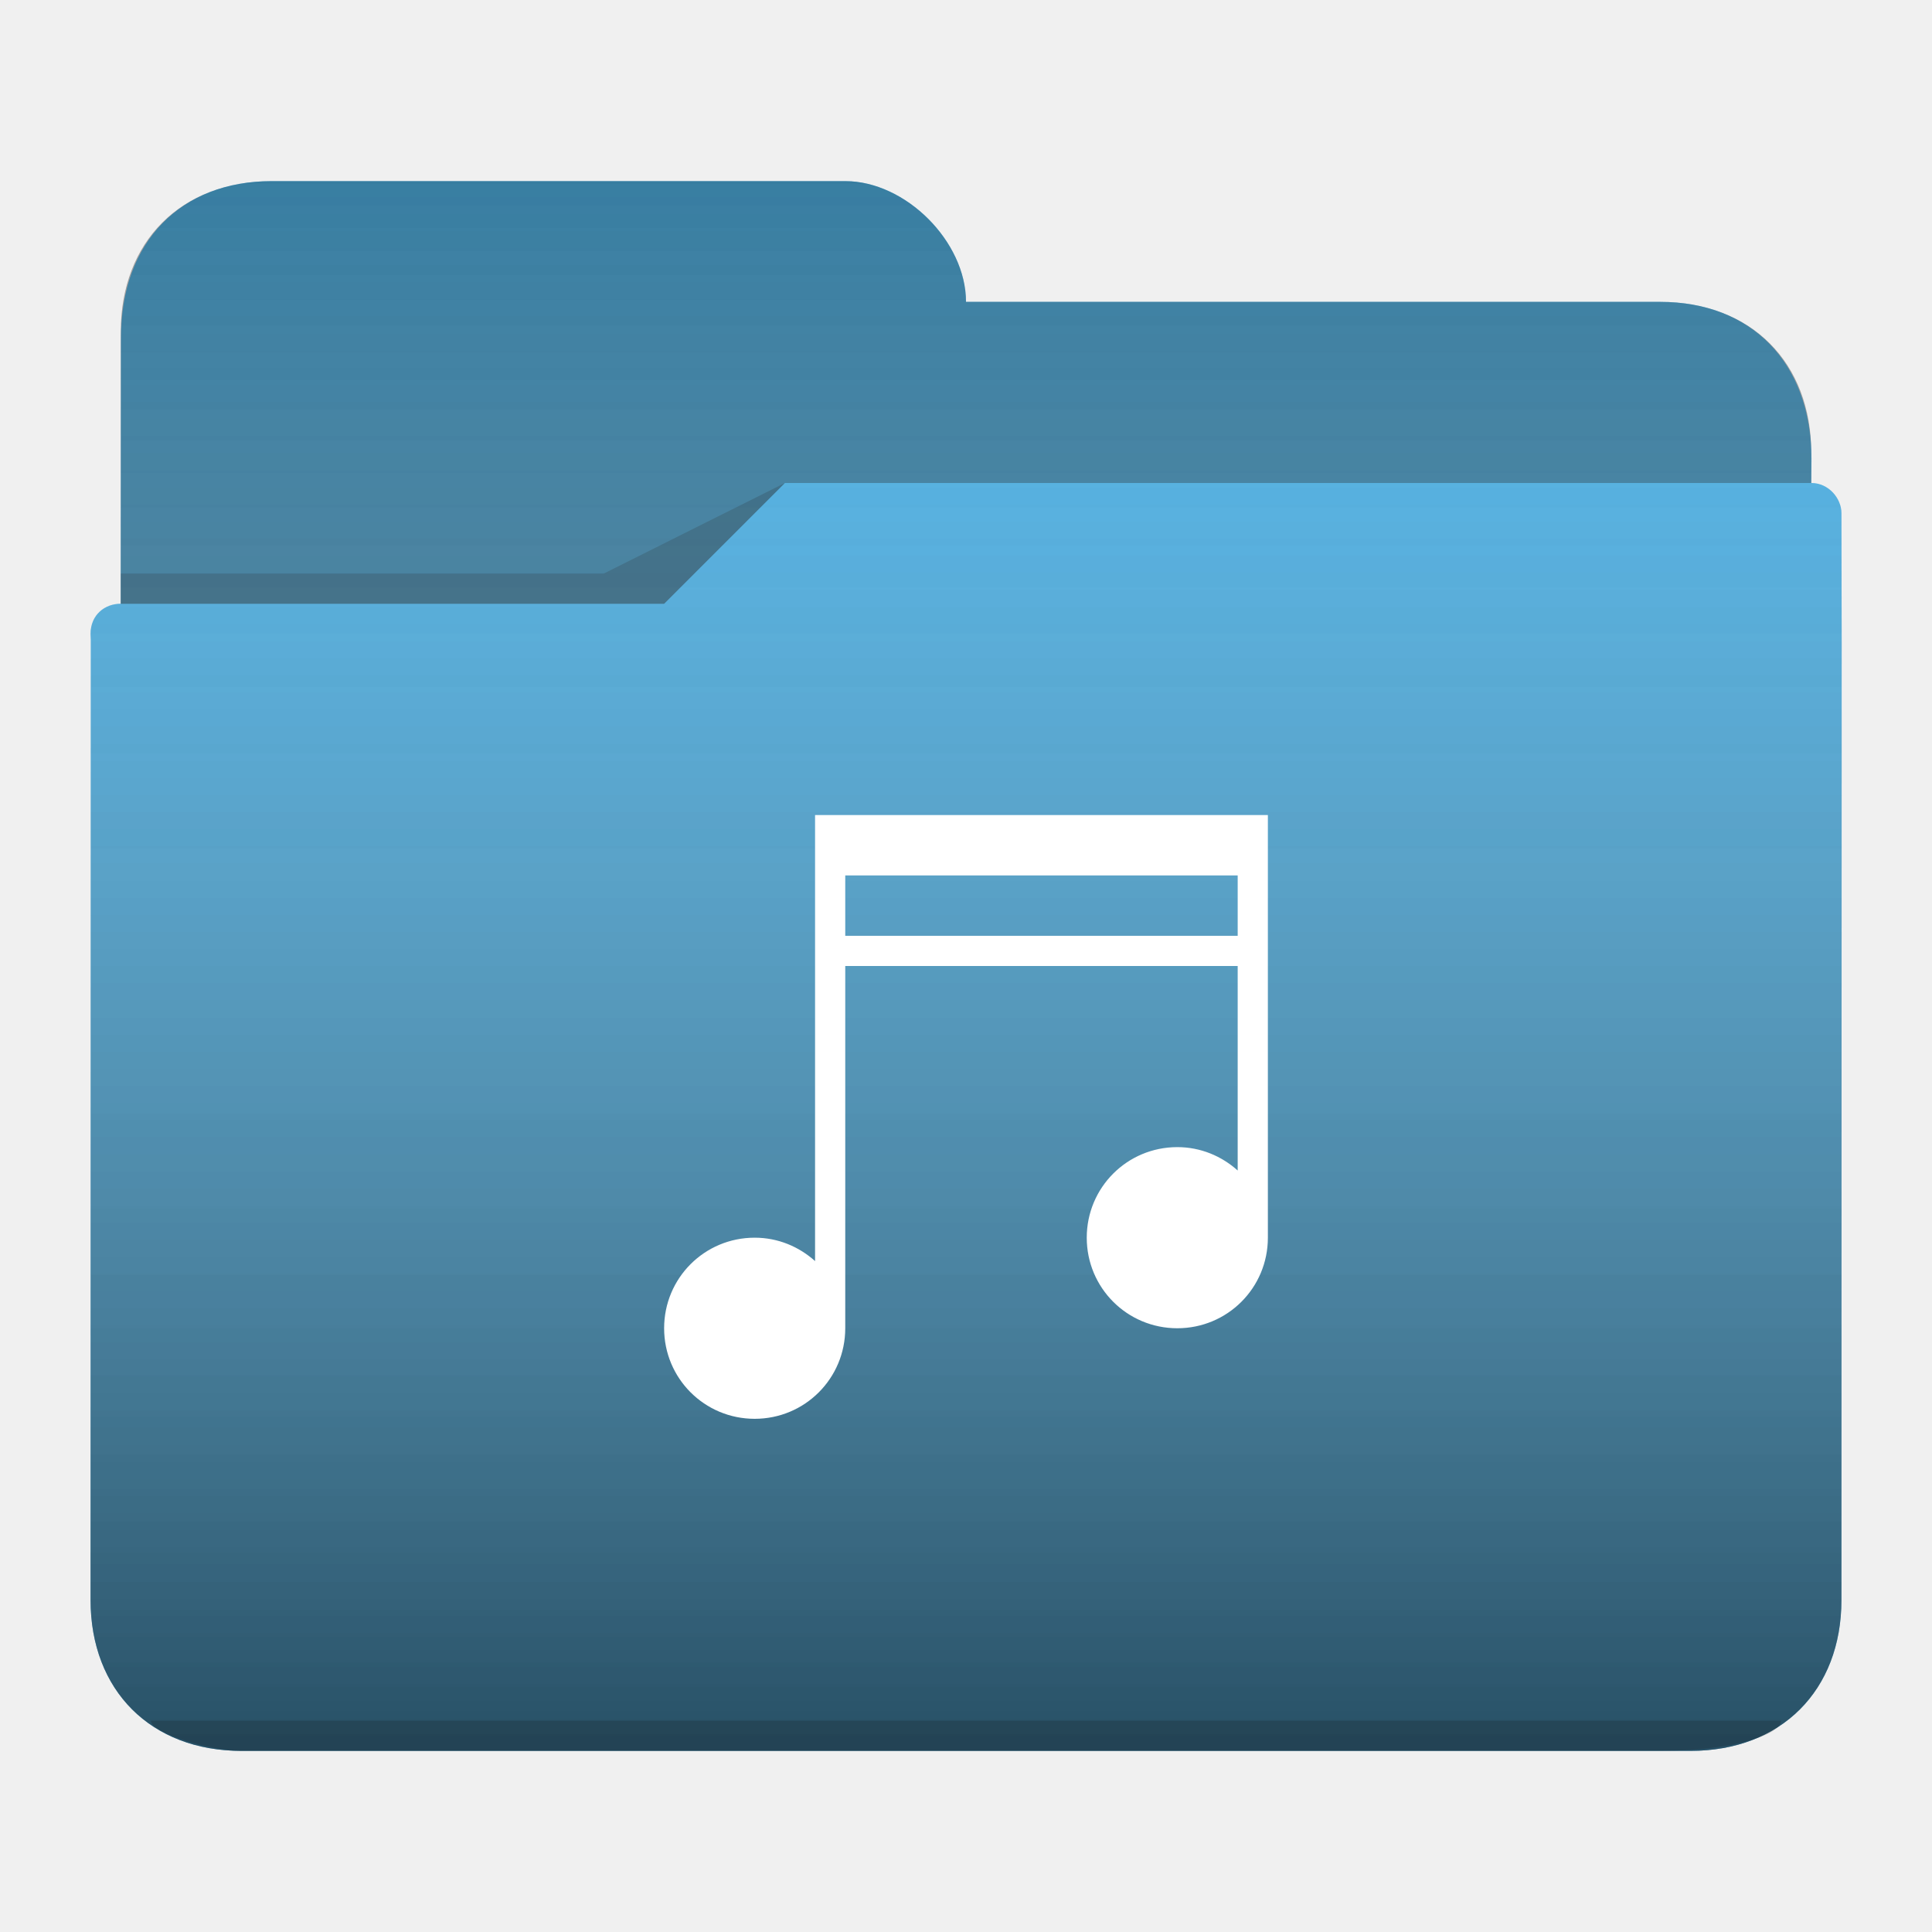
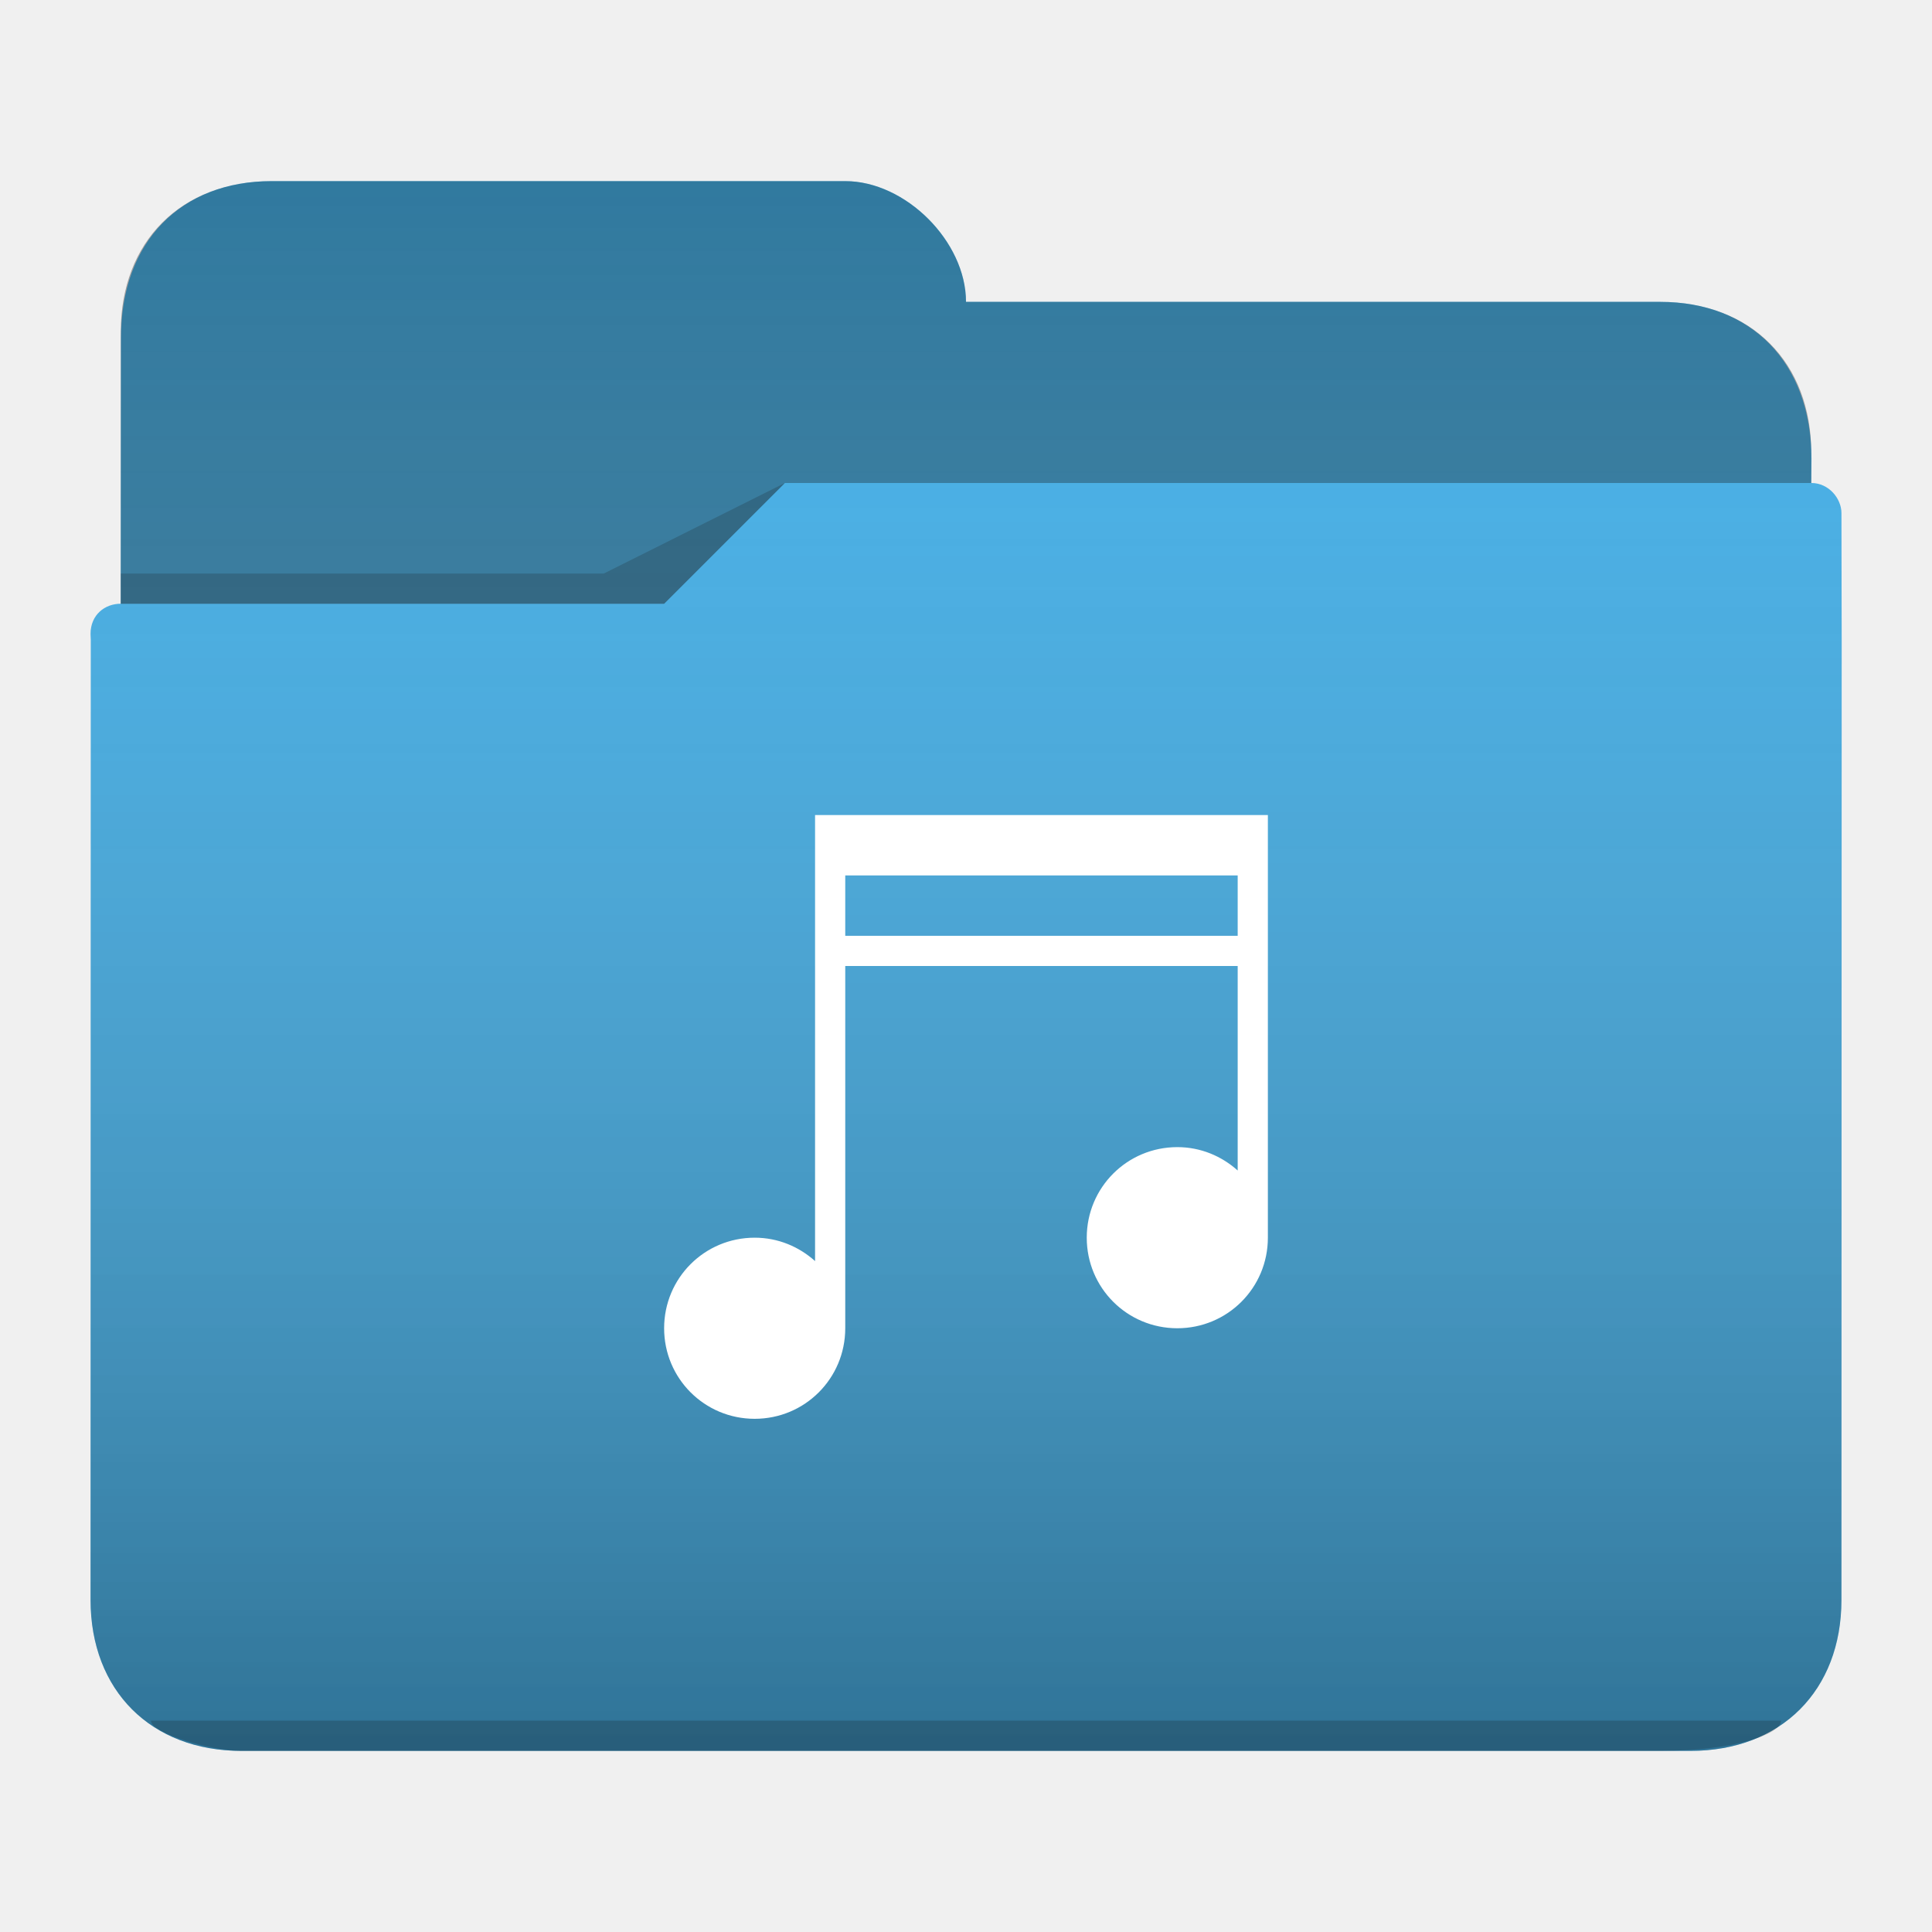
<svg xmlns="http://www.w3.org/2000/svg" xmlns:xlink="http://www.w3.org/1999/xlink" viewBox="0 0 64 64" version="1.1" id="svg12" xml:space="preserve">
  <defs id="defs3051">
    <style type="text/css" id="current-color-scheme">
      .ColorScheme-Text {
        color:#31363b;
      }
      .ColorScheme-Background {
        color:#eff0f1;
      }
      .ColorScheme-Highlight {
        color:#3daee9;
      }
      .ColorScheme-ViewText {
        color:#31363b;
      }
      .ColorScheme-ViewBackground {
        color:#fcfcfc;
      }
      .ColorScheme-ViewHover {
        color:#93cee9;
      }
      .ColorScheme-ViewFocus{
        color:#3daee9;
      }
      .ColorScheme-ButtonText {
        color:#31363b;
      }
      .ColorScheme-ButtonBackground {
        color:#eff0f1;
      }
      .ColorScheme-ButtonHover {
        color:#93cee9;
      }
      .ColorScheme-ButtonFocus{
        color:#3daee9;
      }
      </style>
    <style type="text/css" id="current-color-scheme-5">
      .ColorScheme-Text {
        color:#31363b;
      }
      .ColorScheme-Background {
        color:#eff0f1;
      }
      .ColorScheme-Highlight {
        color:#3daee9;
      }
      .ColorScheme-ViewText {
        color:#31363b;
      }
      .ColorScheme-ViewBackground {
        color:#fcfcfc;
      }
      .ColorScheme-ViewHover {
        color:#93cee9;
      }
      .ColorScheme-ViewFocus{
        color:#3daee9;
      }
      .ColorScheme-ButtonText {
        color:#31363b;
      }
      .ColorScheme-ButtonBackground {
        color:#eff0f1;
      }
      .ColorScheme-ButtonHover {
        color:#93cee9;
      }
      .ColorScheme-ButtonFocus{
        color:#3daee9;
      }
      </style>
    <linearGradient xlink:href="#linearGradient1" id="linearGradient2" x1="35" y1="65" x2="35" y2="3.3709566e-05" gradientUnits="userSpaceOnUse" gradientTransform="translate(0,-3.3699567e-5)" />
    <linearGradient id="linearGradient1">
      <stop style="stop-color:#000000;stop-opacity:0.45" offset="0" id="stop1" />
      <stop style="stop-color:#f9f9f9;stop-opacity:0;" offset="1" id="stop2" />
    </linearGradient>
    <style type="text/css" id="current-color-scheme-56">
      .ColorScheme-Text {
        color:#31363b;
      }
      .ColorScheme-Background {
        color:#eff0f1;
      }
      .ColorScheme-Highlight {
        color:#3daee9;
      }
      .ColorScheme-ViewText {
        color:#31363b;
      }
      .ColorScheme-ViewBackground {
        color:#fcfcfc;
      }
      .ColorScheme-ViewHover {
        color:#93cee9;
      }
      .ColorScheme-ViewFocus{
        color:#3daee9;
      }
      .ColorScheme-ButtonText {
        color:#31363b;
      }
      .ColorScheme-ButtonBackground {
        color:#eff0f1;
      }
      .ColorScheme-ButtonHover {
        color:#93cee9;
      }
      .ColorScheme-ButtonFocus{
        color:#3daee9;
      }
      </style>
-     <linearGradient xlink:href="#linearGradient1" id="linearGradient2-2" x1="35" y1="65" x2="35" y2="3.3709566e-05" gradientUnits="userSpaceOnUse" gradientTransform="translate(0,-3.3699567e-5)" />
  </defs>
  <path style="fill:currentColor;fill-opacity:1;stroke:none" d="m 9,6 c -3,0 -5,2 -4.992,5.197 L 4,20 c -0.526,0 -1,0.364 -1,1 l 0.008,0.197 H 3.01 c -5e-5,0.004 -0.002,0.008 -0.002,0.012 L 3,53 c 0,3 2,5 5,5 v 0 h 48 v 0 c 3,0 5,-2 5,-5 l 0.008,-31.791 v -0.012 L 61,17 c 0,-0.484 -0.416,-1 -1,-1 v 0 0 l 0.008,-0.803 C 60,12 58,10 55,10 H 32 C 32,8 30,6 28,6 Z" class="ColorScheme-Highlight" id="path4" />
  <path style="fill-opacity:0.33;fill-rule:evenodd" d="M 9,6 C 6,6 4,8 4,11 v 9 H 22 l 4,-4 h 34 v -1 0 0 c 0,-3 -2,-5 -5,-5 L 32,10 C 32,8 30,6 28,6 Z" id="path6" />
  <path style="fill:#737373;fill-opacity:0.2;fill-rule:evenodd;opacity:0.01" d="m 28,6 3,5 h 2 22 V 10 H 33 32 C 32,8 30,6 28,6 Z m -2,10 -4,4 H 4 c -0.58,0 -1,0.403 -1,1 h 20 z" id="path8" />
  <path style="fill-opacity:0.2;fill-rule:evenodd" d="m 26,16 -6,3 H 4 v 1 H 22 Z M 5,57 c 0,0.417 2,1 3,1 h 2 42 3 c 2.477,0 4,-0.559 4,-1 H 52 10 Z" class="ColorScheme-Text" id="path10" />
  <path style="color:#3daee9;fill:url(#linearGradient2);fill-opacity:1;stroke:none" d="M 9,6 C 6,6 4,8 4.008,11.197 L 4,20 c -0.526,0 -1,0.364 -1,1 l 0.008,0.197 H 3.01 c -5e-5,0.004 -0.002,0.008 -0.002,0.012 L 3,53 c 0,3 2,5 5,5 v 0 h 48 v 0 c 3,0 5,-2 5,-5 l 0.008,-31.791 v -0.012 l -0.008,-4.197 c 0,-0.484 -0.416,-1 -1,-1 v 0 0 l 0.008,-0.803 c -0.008,-3.197 -2.008,-5.197 -5.008,-5.197 h -23 C 32,8 30,6 28,6 Z" class="ColorScheme-Highlight" id="path1" />
-   <path style="color:#3daee9;fill:url(#linearGradient2-2);fill-opacity:1;stroke:none" d="M 9,6 C 6,6 4,8 4.008,11.197 L 4,20 c -0.526,0 -1,0.364 -1,1 l 0.008,0.197 H 3.01 c -5e-5,0.004 -0.002,0.008 -0.002,0.012 L 3,53 c 0,3 2,5 5,5 v 0 h 48 v 0 c 3,0 5,-2 5,-5 l 0.008,-31.791 v -0.012 l -0.008,-4.197 c 0,-0.484 -0.416,-1 -1,-1 v 0 0 l 0.008,-0.803 c -0.008,-3.197 -2.008,-5.197 -5.008,-5.197 h -23 C 32,8 30,6 28,6 Z" class="ColorScheme-Highlight" id="path1-2" />
  <path id="path12" class="ColorScheme-Background" d="m 27,27 v 2 2 1 9.775 C 26.469,41.298 25.773,41 25,41 c -1.662,0 -3,1.338 -3,3 0,1.662 1.338,3 3,3 1.662,0 3,-1.338 3,-3 V 32 h 13 v 6.775 C 40.469,38.298 39.773,38 39,38 c -1.662,0 -3,1.338 -3,3 0,1.662 1.338,3 3,3 1.662,0 3,-1.338 3,-3 V 27 Z m 1,2 h 13 v 2 H 28 Z" style="color:#eff0f1;fill:#ffffff;fill-opacity:1;stroke:none" />
</svg>
